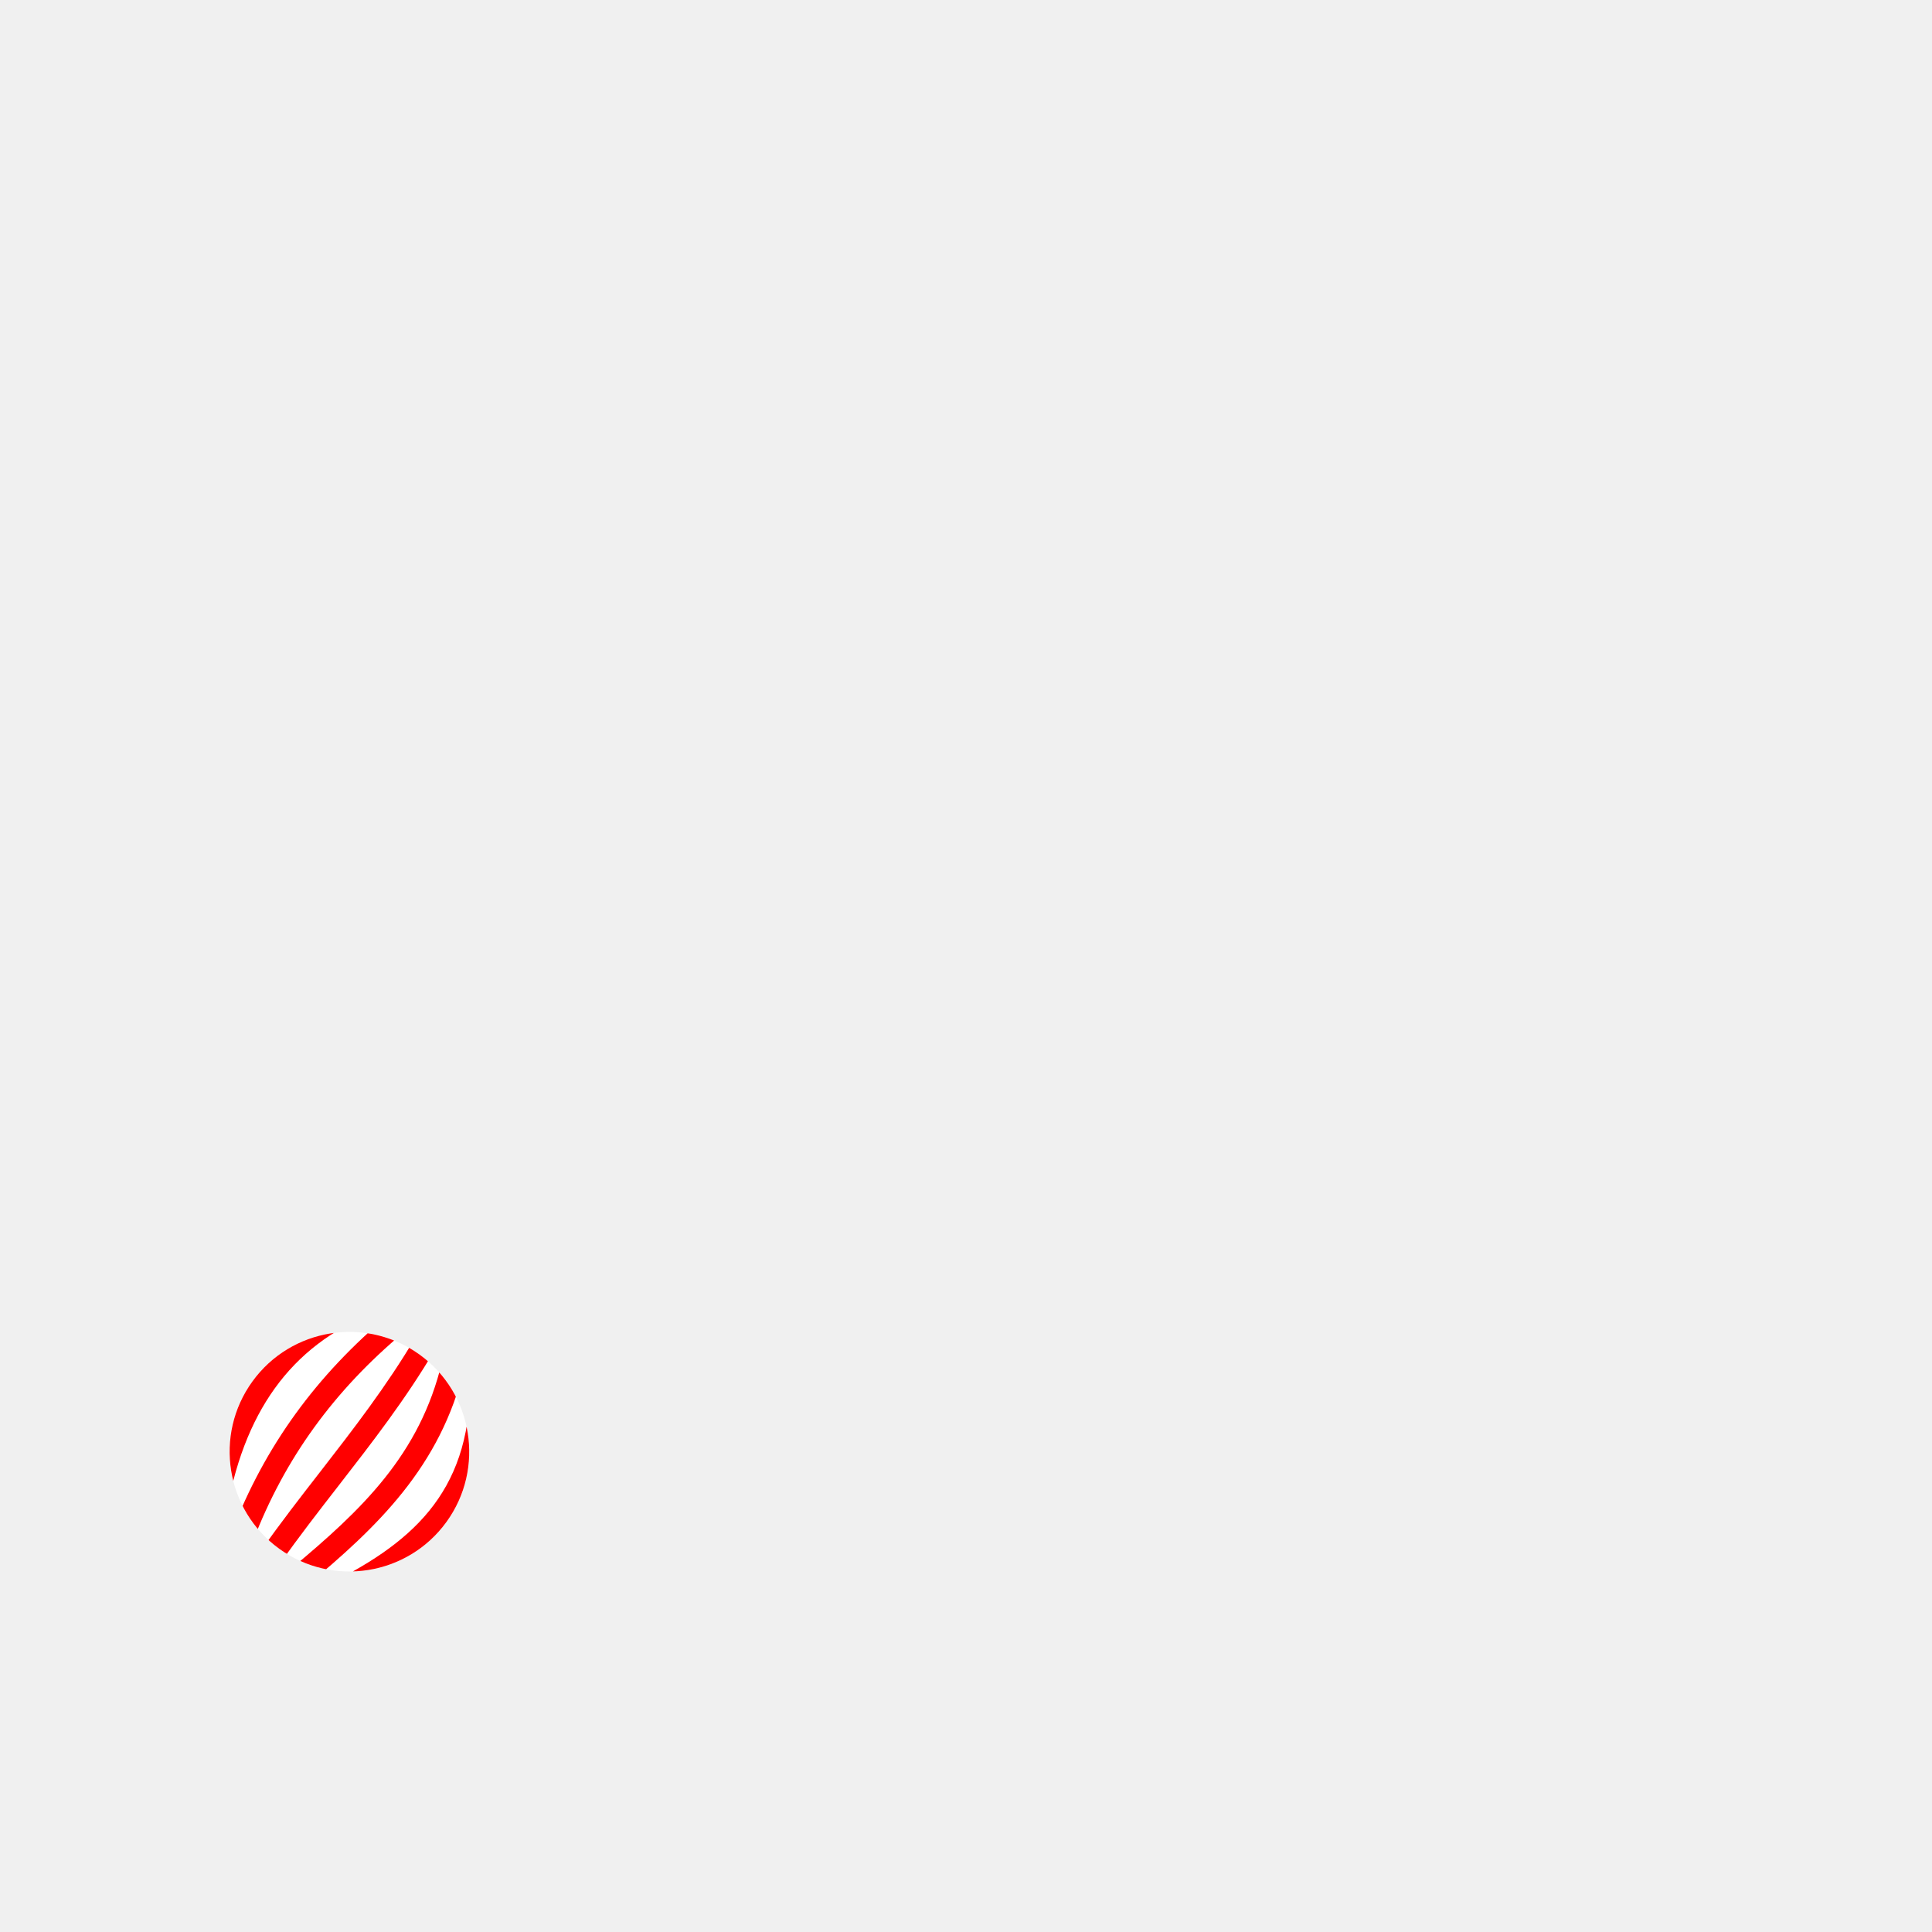
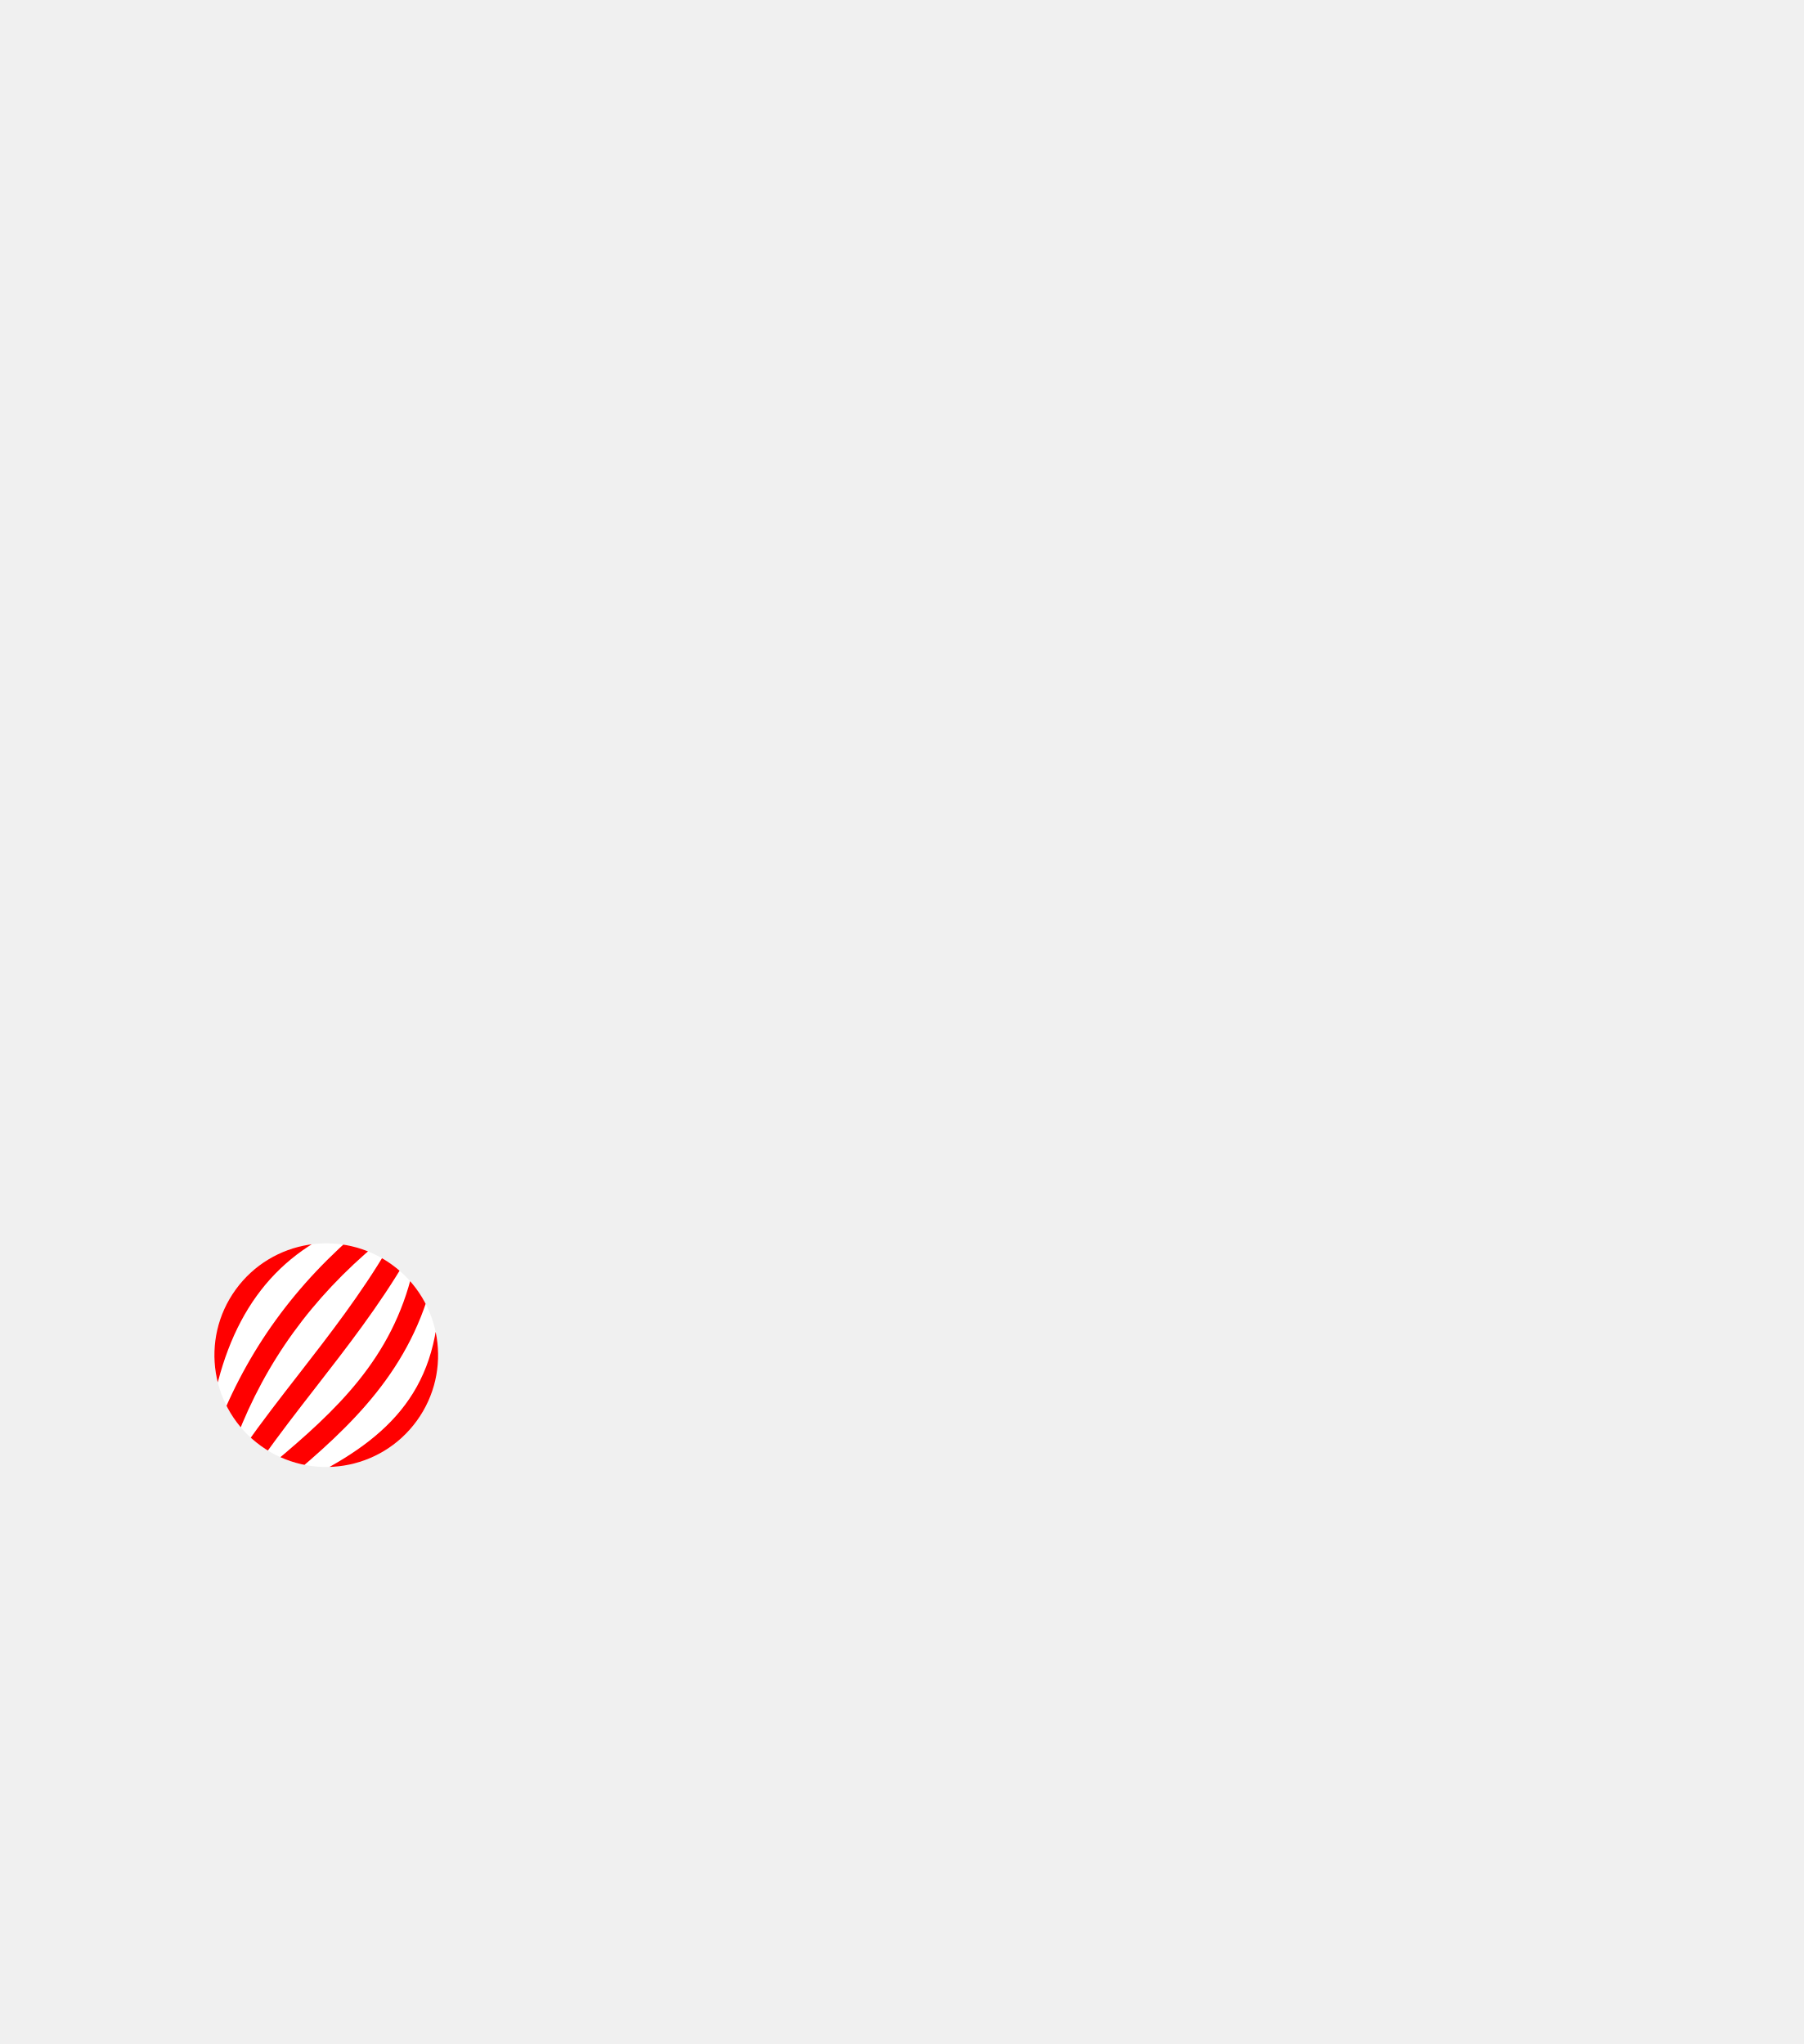
- <svg xmlns="http://www.w3.org/2000/svg" id="图层_2" data-name="图层 2" viewBox="0 0 750 750">
+ <svg xmlns="http://www.w3.org/2000/svg" id="图层_2" data-name="图层 2" viewBox="0 0 750 850">
  <defs>
    <style>.cls-1{fill:none;}.cls-2{clip-path:url(#clip-path);}.cls-3{fill:#fff;}.cls-4{fill:red;}</style>
    <clipPath id="clip-path">
      <circle class="cls-1" cx="135.66" cy="563.5" r="46.5" transform="translate(-400.28 342.83) rotate(-54.08)" />
    </clipPath>
  </defs>
  <g class="cls-2">
    <ellipse class="cls-3" cx="132.94" cy="563.2" rx="60.08" ry="59.74" transform="translate(-401.17 340.51) rotate(-54.08)" />
    <path class="cls-4" d="M67.73,580.32c0-25.1,4.61-44.27,14.15-58.61,10.54-15.85,27.21-25.41,49.54-28.4l1.19,8.86c-38.19,5.12-56,30-55.94,78.15Z" />
    <path class="cls-4" d="M87.61,589l-8.82-1.44c3.42-21,10.1-38.73,19.85-52.7,10.48-15,24.85-26.22,42.73-33.32l3.3,8.31C112.89,522.47,94.23,548.36,87.61,589Z" />
    <path class="cls-4" d="M98.36,597.86,90,594.65c12.76-33.15,32.75-60.76,61.12-84.41l5.72,6.87C129.7,539.75,110.56,566.16,98.36,597.86Z" />
    <path class="cls-4" d="M108.84,606.79l-7.31-5.14c7.3-10.38,15.17-20.52,22.79-30.32C137,555,150.16,538,161.15,519.37l7.71,4.53c-11.28,19.17-24.6,36.32-37.48,52.9C123.83,586.53,116,596.58,108.84,606.79Z" />
    <path class="cls-4" d="M119,615.61l-5.73-6.86c26.86-22.42,49.78-43.93,58.33-80.18l8.7,2.05C171.18,569.5,146.12,593,119,615.61Z" />
    <path class="cls-4" d="M129.12,624.17l-3.89-8.05c34.2-16.51,57-36.19,57.29-78.58l8.94.06C191.16,587.38,161.32,608.63,129.12,624.17Z" />
    <path class="cls-4" d="M139.26,632.45l-2.15-8.68c34.26-8.5,64.81-23.78,56.47-77.56l8.83-1.37c4.15,26.77-.19,47-13.26,61.77C178.75,618.37,162.9,626.58,139.26,632.45Z" />
  </g>
</svg>
